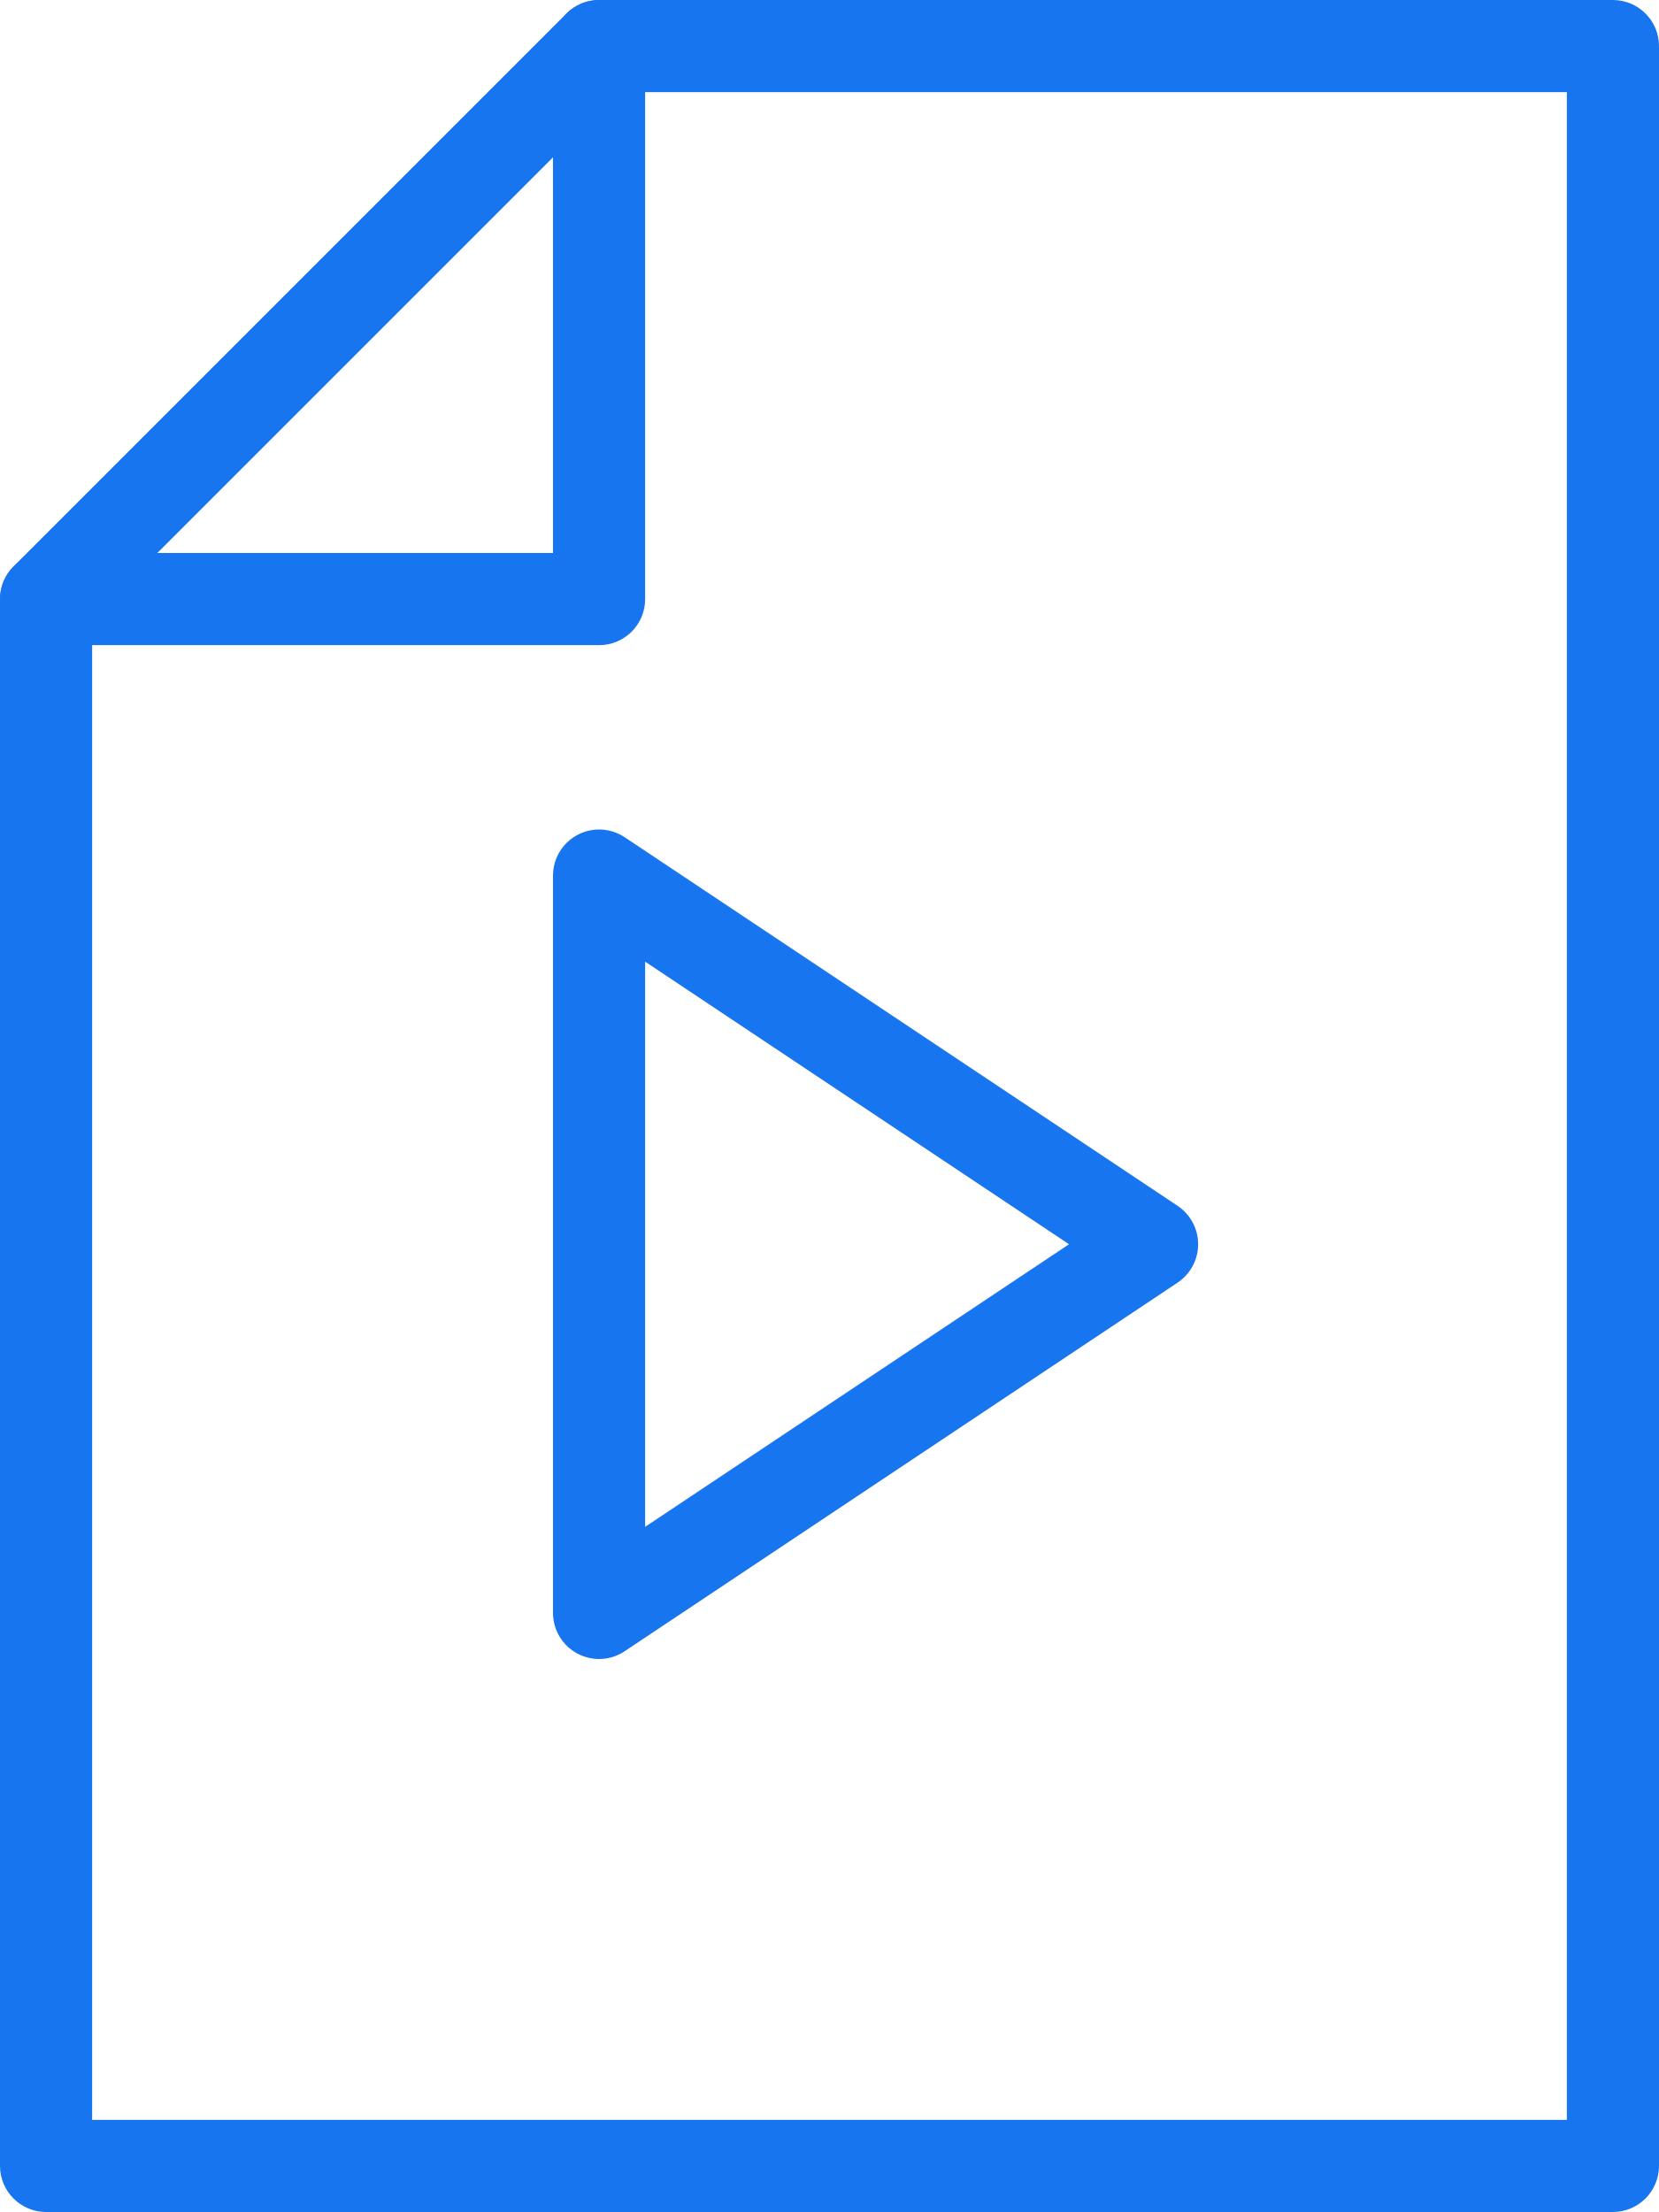
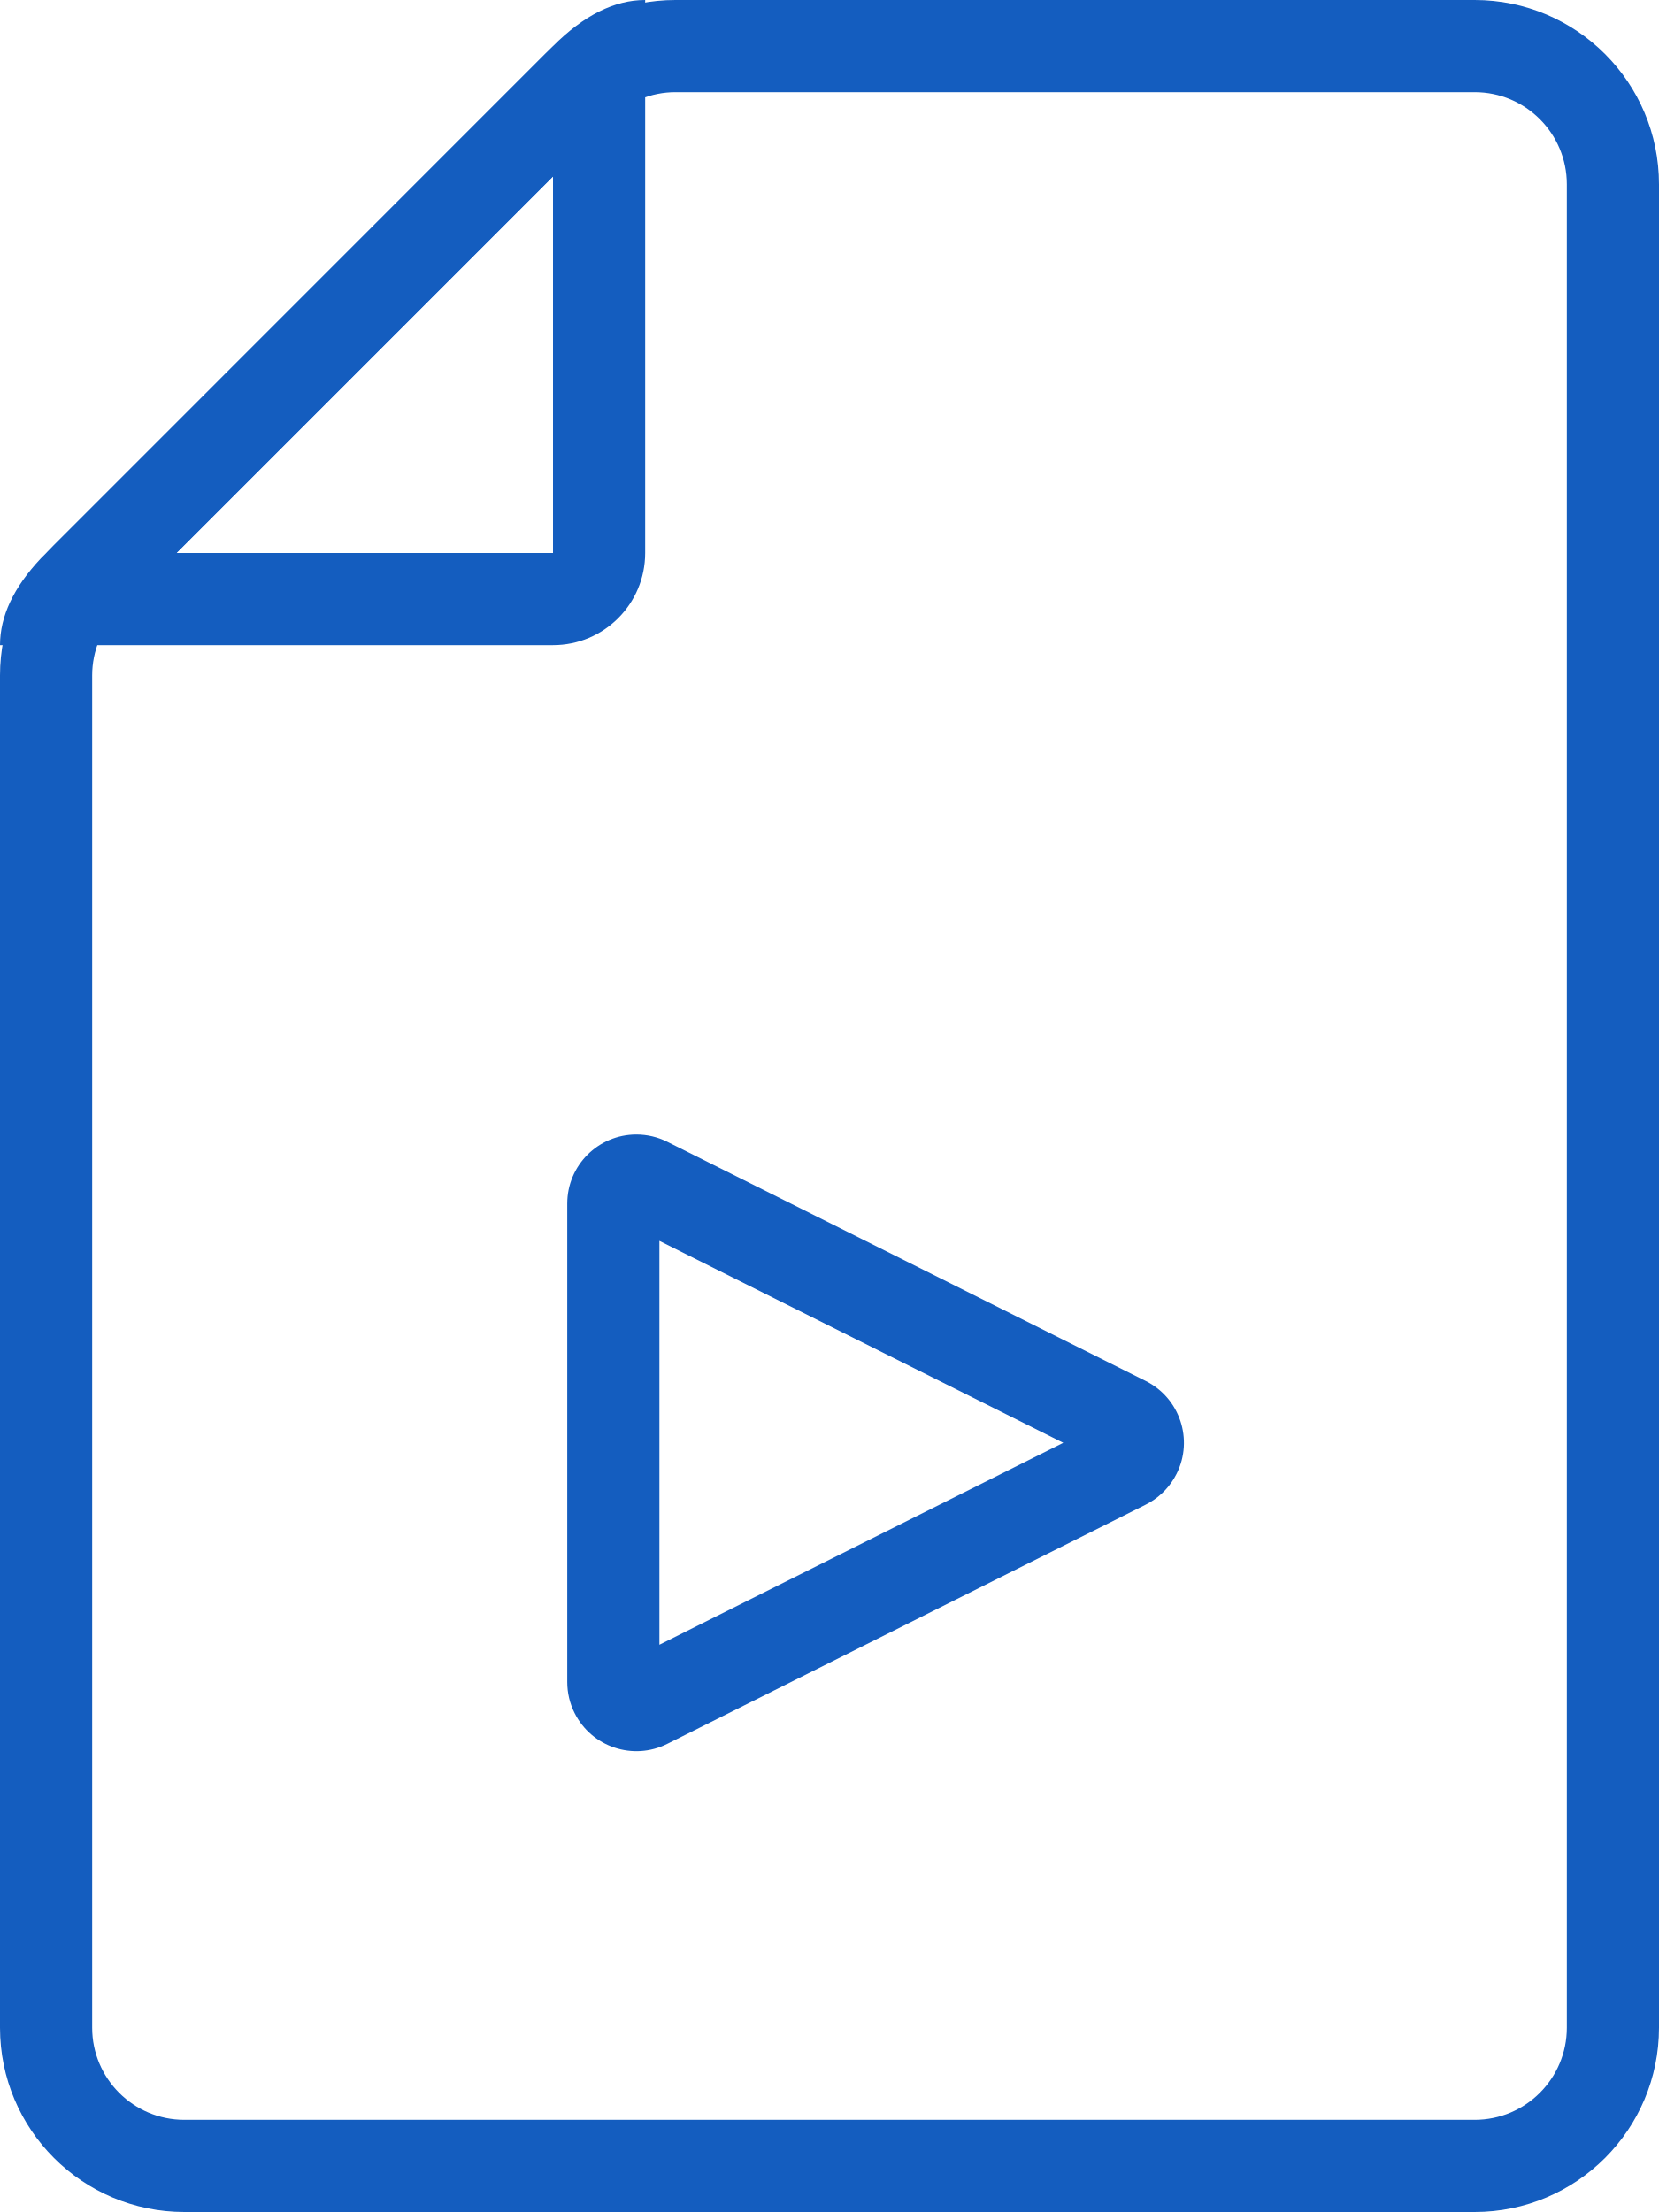
- <svg xmlns="http://www.w3.org/2000/svg" width="24px" height="32px" viewBox="0 0 24 32" version="1.1">
-   <defs />
-   <g id="UI-Kit" stroke="none" stroke-width="1" fill="none" fill-rule="evenodd">
-     <g id="File-System" transform="translate(-498, -1991)" fill-rule="nonzero" fill="#1875F0">
-       <g id="File-Icons" transform="translate(78, 1991)">
-         <g id="Group-5" transform="translate(420, 0)">
-           <g id="video-file">
-             <g id="Group">
-               <path d="M23.333,32 L0.667,32 C0.299,32 0,31.701 0,31.333 L0,8.667 C0,8.489 0.071,8.32 0.195,8.195 L8.195,0.195 C8.32,0.071 8.489,0 8.667,0 L23.333,0 C23.701,0 24,0.299 24,0.667 L24,31.333 C24,31.701 23.701,32 23.333,32 Z M1.333,30.667 L22.667,30.667 L22.667,1.333 L8.943,1.333 L1.333,8.943 L1.333,30.667 Z" id="Shape" />
-               <path d="M8.667,9.333 L0.667,9.333 C0.299,9.333 0,9.035 0,8.667 C0,8.299 0.299,8 0.667,8 L8,8 L8,0.667 C8,0.299 8.299,0 8.667,0 C9.035,0 9.333,0.299 9.333,0.667 L9.333,8.667 C9.333,9.035 9.035,9.333 8.667,9.333 Z" id="Shape" />
-             </g>
-             <path d="M8.667,24 C8.559,24 8.451,23.973 8.352,23.921 C8.136,23.805 8,23.58 8,23.333 L8,12.667 C8,12.42 8.136,12.195 8.352,12.079 C8.569,11.963 8.829,11.975 9.037,12.112 L17.037,17.445 C17.221,17.569 17.333,17.777 17.333,18 C17.333,18.223 17.221,18.431 17.036,18.555 L9.036,23.888 C8.924,23.963 8.796,24 8.667,24 Z M9.333,13.912 L9.333,22.088 L15.465,18 L9.333,13.912 Z" id="Shape" />
-           </g>
+ <svg xmlns="http://www.w3.org/2000/svg" width="72px" height="96px" viewBox="0 0 72 96" version="1.1">
+   <g id="Icons" stroke="none" stroke-width="1" fill="none" fill-rule="evenodd">
+     <g transform="translate(-304, -136)" fill="#145DBF" fill-rule="nonzero" id="icon-video">
+       <g transform="translate(80, 136)">
+         <g transform="translate(224, 0)">
+           <path d="M64,0 C68.418,0 72,3.582 72,8 L72,88 C72,92.418 68.418,96 64,96 L8,96 C3.582,96 0,92.418 0,88 L0,29.314 C0,27.192 0.843,25.157 2.343,23.657 L23.657,2.343 C25.157,0.843 27.192,0 29.314,0 L64,0 Z M64,4 L29.314,4 C28.253,4 27.235,4.421 26.485,5.172 L5.172,26.485 C4.421,27.235 4,28.253 4,29.314 L4,88 C4,90.209 5.791,92 8,92 L64,92 C66.209,92 68,90.209 68,88 L68,8 C68,5.791 66.209,4 64,4 Z" id="border" />
+           <path d="M28,0 L28,24 C28,26.209 26.209,28 24,28 L0,28 C0,26.745 0.591,25.49 1.772,24.235 L24,2 C25.333,0.667 26.667,0 28,0 Z M7.657,24 L24,24 L24,7.657 L7.657,24 Z" id="corner" />
+           <path d="M39.342,49.553 C39.858,49.811 40.287,50.211 40.58,50.705 L40.683,50.894 L51.065,71.658 C51.806,73.14 51.206,74.942 49.724,75.683 C49.307,75.892 48.848,76 48.382,76 L27.618,76 C25.961,76 24.618,74.657 24.618,73 C24.618,72.534 24.726,72.075 24.935,71.658 L35.317,50.894 C36.058,49.412 37.86,48.812 39.342,49.553 Z M38,54.472 L29.236,72 L46.764,72 L38,54.472 Z" id="play" transform="translate(38.00033, 62.61771) rotate(-270) translate(-38.00033, -62.61771) " />
        </g>
      </g>
    </g>
  </g>
</svg>
